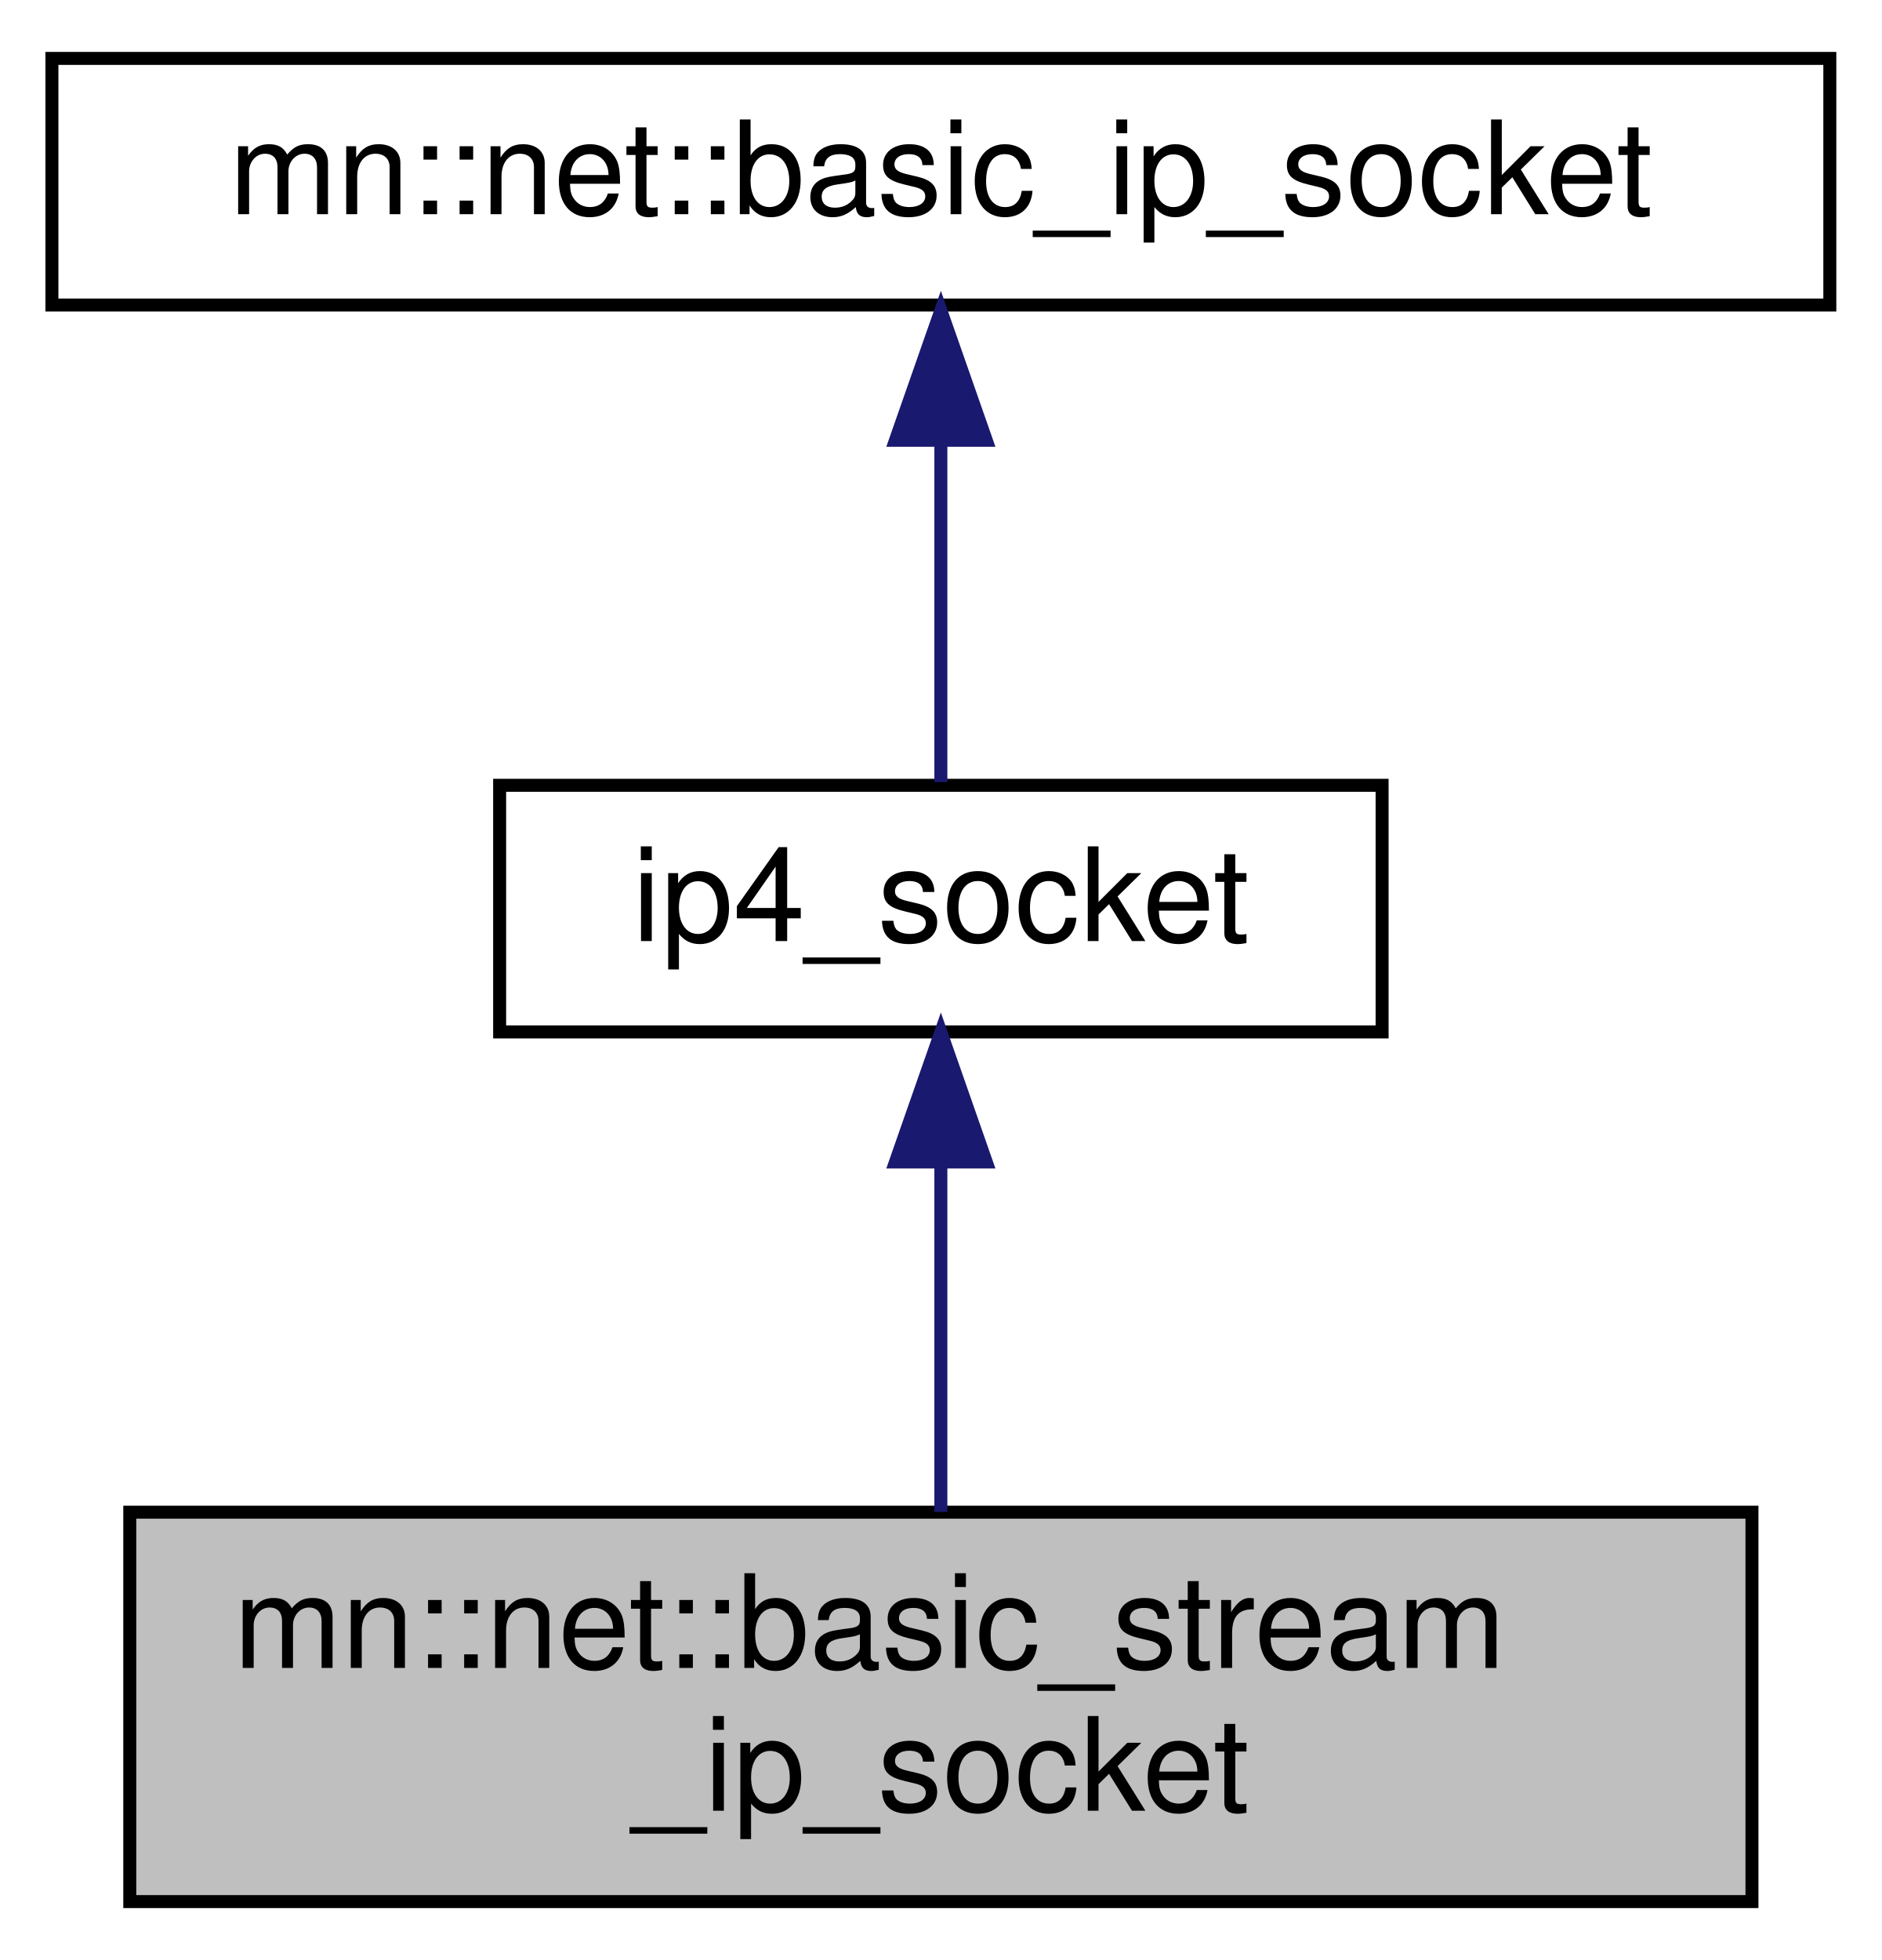
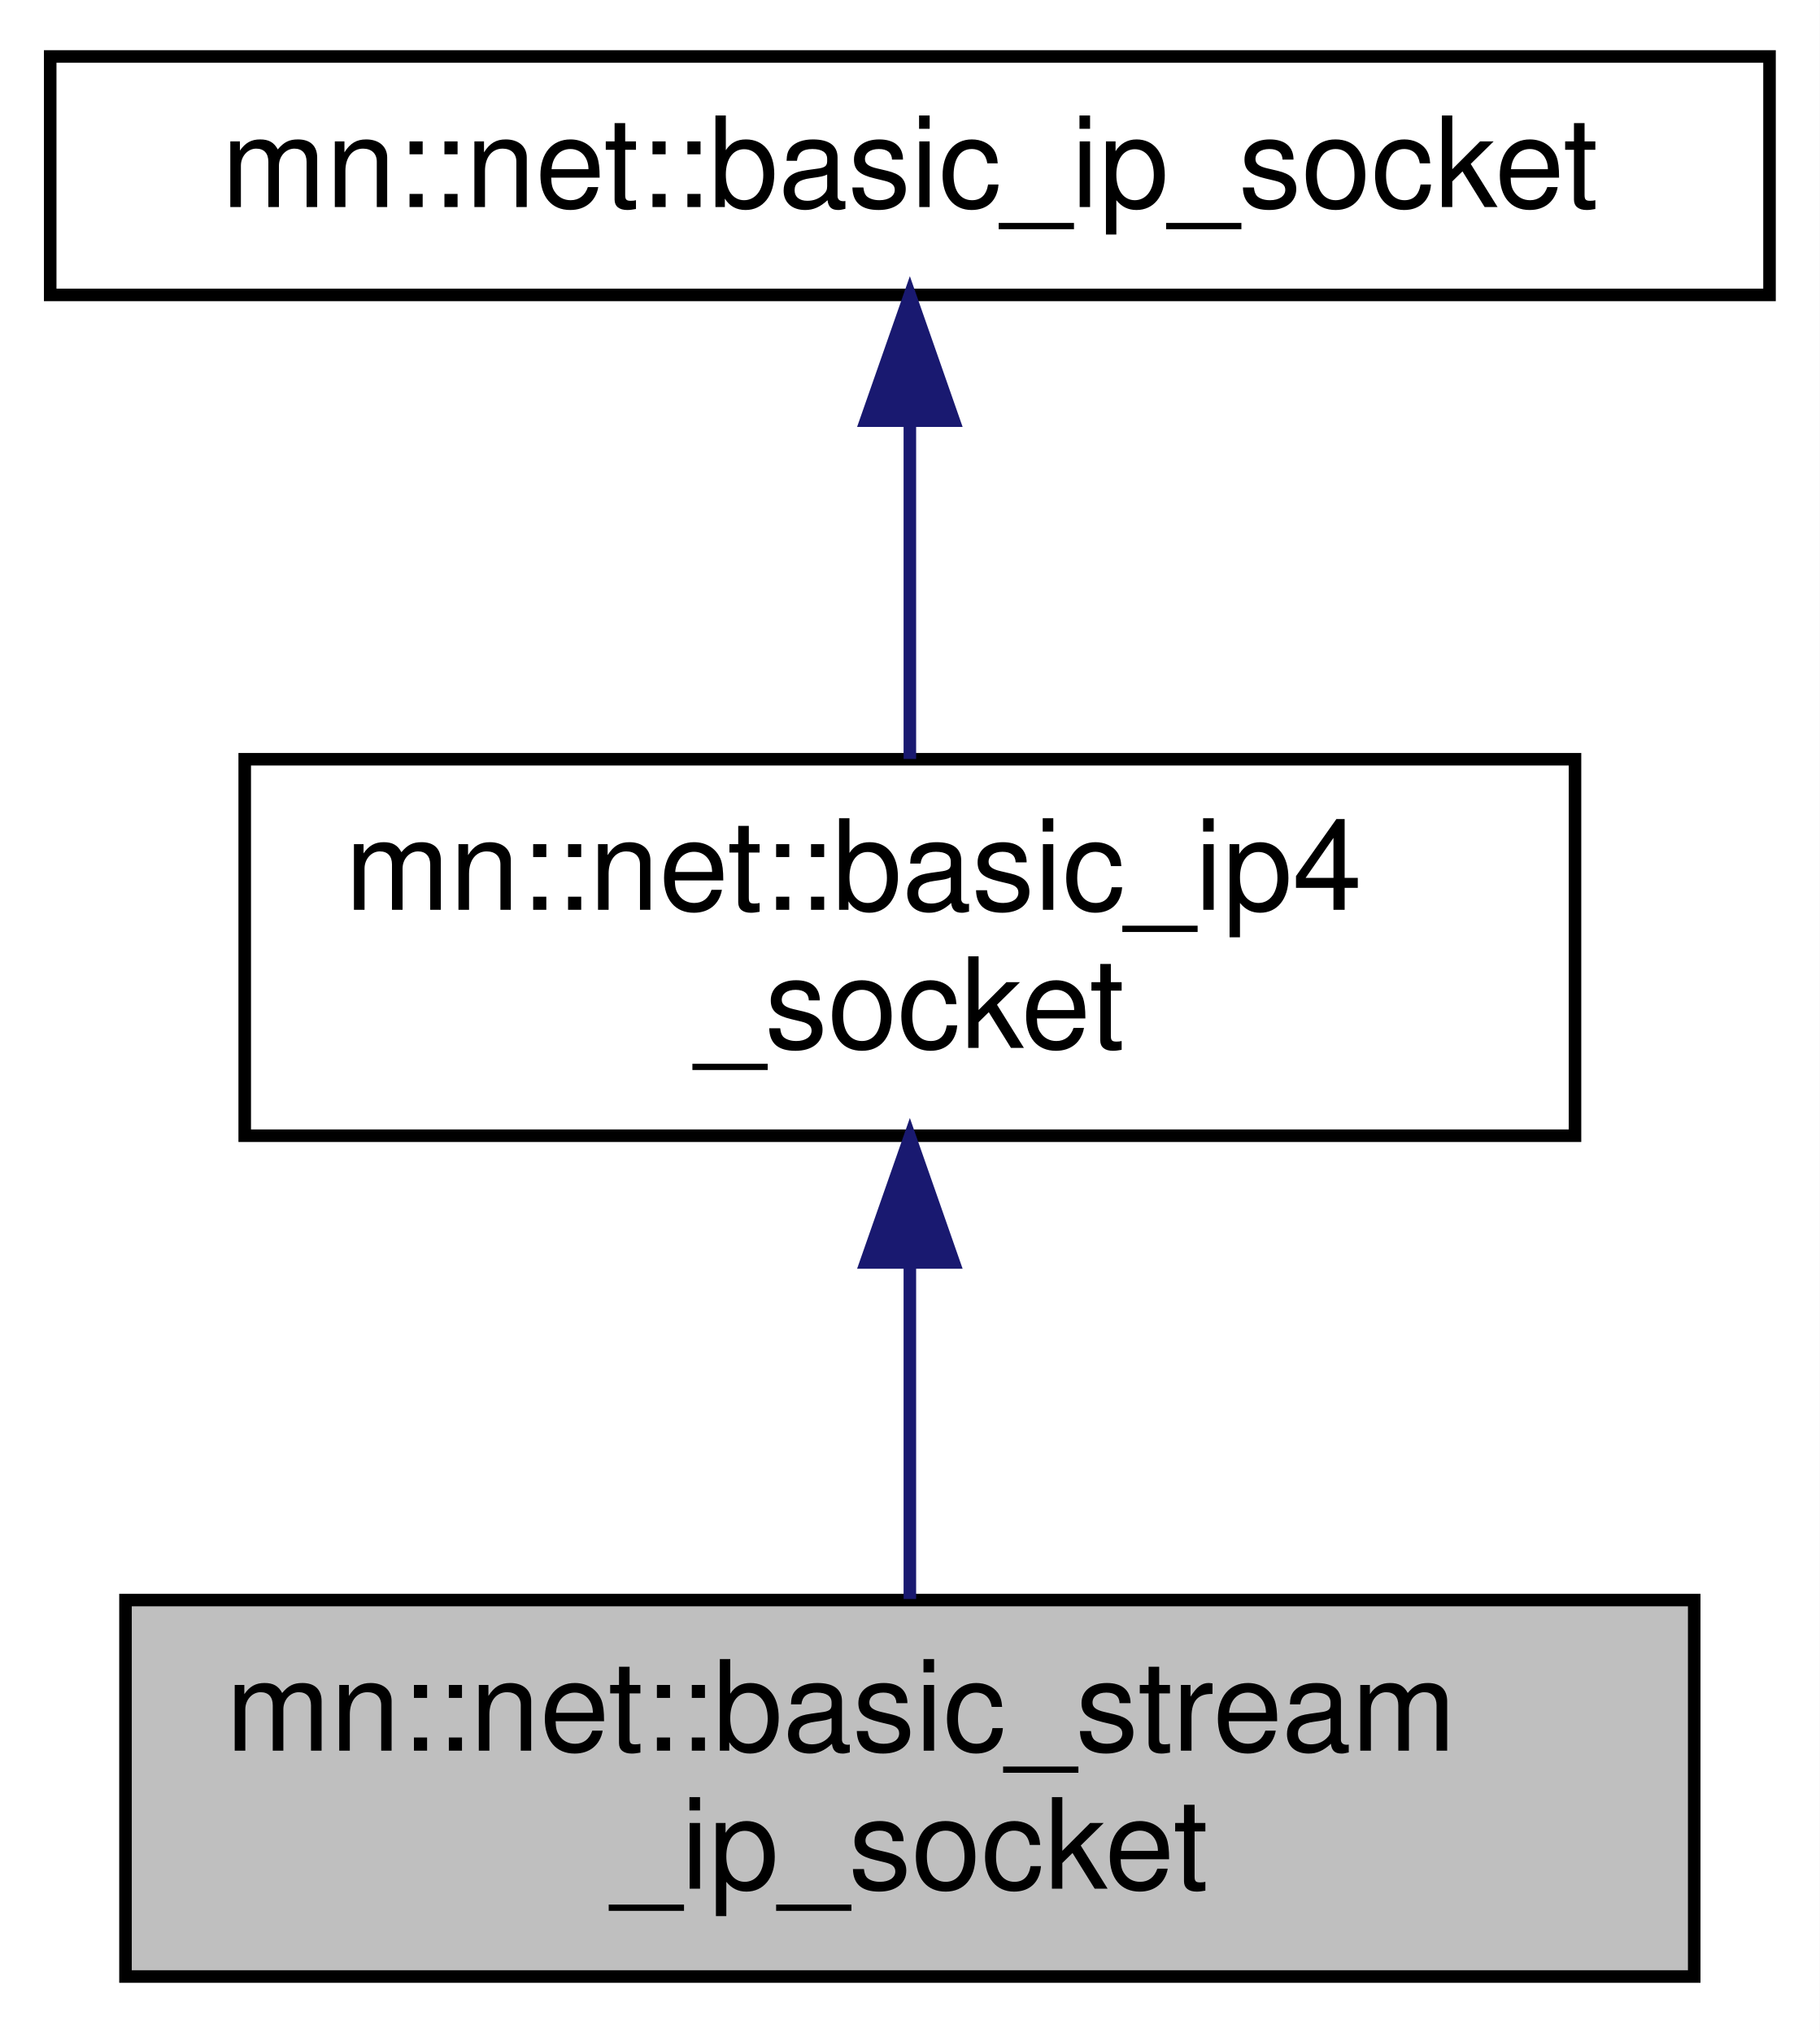
- <svg xmlns="http://www.w3.org/2000/svg" xmlns:xlink="http://www.w3.org/1999/xlink" width="145pt" height="151pt" viewBox="0.00 0.00 145.00 151.00">
-   <g id="graph0" class="graph" transform="scale(1 1) rotate(0) translate(4 147)">
-     <polygon fill="white" stroke="transparent" points="-4,4 -4,-147 141,-147 141,4 -4,4" />
+ <svg xmlns="http://www.w3.org/2000/svg" xmlns:xlink="http://www.w3.org/1999/xlink" width="145pt" height="162pt" viewBox="0.00 0.00 145.00 162.00">
+   <g id="graph0" class="graph" transform="scale(1 1) rotate(0) translate(4 158)">
+     <polygon fill="white" stroke="transparent" points="-4,4 -4,-158 141,-158 141,4 -4,4" />
    <g id="node1" class="node">
      <g id="a_node1">
        <a xlink:title=" ">
          <polygon fill="#bfbfbf" stroke="black" points="6,-0.5 6,-30.5 131,-30.5 131,-0.5 6,-0.5" />
          <text text-anchor="start" x="14" y="-18.5" font-family="Helvetica,sans-Serif" font-size="10.00">mn::net::basic_stream</text>
          <text text-anchor="middle" x="68.5" y="-7.5" font-family="Helvetica,sans-Serif" font-size="10.00">_ip_socket</text>
        </a>
      </g>
    </g>
    <g id="node2" class="node">
      <g id="a_node2">
        <a xlink:href="classmn_1_1net_1_1basic__ip4__socket.html" target="_top" xlink:title=" ">
-           <polygon fill="white" stroke="black" points="34.5,-67.5 34.5,-86.5 102.5,-86.5 102.5,-67.5 34.5,-67.5" />
-           <text text-anchor="middle" x="68.5" y="-74.5" font-family="Helvetica,sans-Serif" font-size="10.00">ip4_socket</text>
+           <polygon fill="white" stroke="black" points="15.5,-67.5 15.5,-97.5 121.5,-97.5 121.5,-67.5 15.5,-67.5" />
+           <text text-anchor="start" x="23.5" y="-85.5" font-family="Helvetica,sans-Serif" font-size="10.00">mn::net::basic_ip4</text>
+           <text text-anchor="middle" x="68.5" y="-74.5" font-family="Helvetica,sans-Serif" font-size="10.00">_socket</text>
        </a>
      </g>
    </g>
    <g id="edge1" class="edge">
-       <path fill="none" stroke="midnightblue" d="M68.5,-57.23C68.5,-48.59 68.5,-38.5 68.5,-30.52" />
-       <polygon fill="midnightblue" stroke="midnightblue" points="65,-57.48 68.5,-67.48 72,-57.48 65,-57.48" />
+       <path fill="none" stroke="midnightblue" d="M68.5,-57.11C68.5,-48.15 68.5,-38.32 68.5,-30.58" />
+       <polygon fill="midnightblue" stroke="midnightblue" points="65,-57.4 68.5,-67.4 72,-57.4 65,-57.4" />
    </g>
    <g id="node3" class="node">
      <g id="a_node3">
        <a xlink:href="classmn_1_1net_1_1basic__ip__socket.html" target="_top" xlink:title="Wrapper class around lwip implementation of a socket.">
-           <polygon fill="white" stroke="black" points="0,-123.5 0,-142.5 137,-142.5 137,-123.5 0,-123.5" />
-           <text text-anchor="middle" x="68.5" y="-130.5" font-family="Helvetica,sans-Serif" font-size="10.00">mn::net::basic_ip_socket</text>
+           <polygon fill="white" stroke="black" points="0,-134.5 0,-153.5 137,-153.5 137,-134.5 0,-134.5" />
+           <text text-anchor="middle" x="68.5" y="-141.5" font-family="Helvetica,sans-Serif" font-size="10.00">mn::net::basic_ip_socket</text>
        </a>
      </g>
    </g>
    <g id="edge2" class="edge">
-       <path fill="none" stroke="midnightblue" d="M68.5,-112.8C68.5,-103.91 68.5,-93.78 68.5,-86.75" />
-       <polygon fill="midnightblue" stroke="midnightblue" points="65,-113.08 68.5,-123.08 72,-113.08 65,-113.08" />
+       <path fill="none" stroke="midnightblue" d="M68.5,-124.23C68.5,-115.59 68.5,-105.5 68.5,-97.52" />
+       <polygon fill="midnightblue" stroke="midnightblue" points="65,-124.48 68.5,-134.48 72,-124.48 65,-124.48" />
    </g>
  </g>
</svg>
